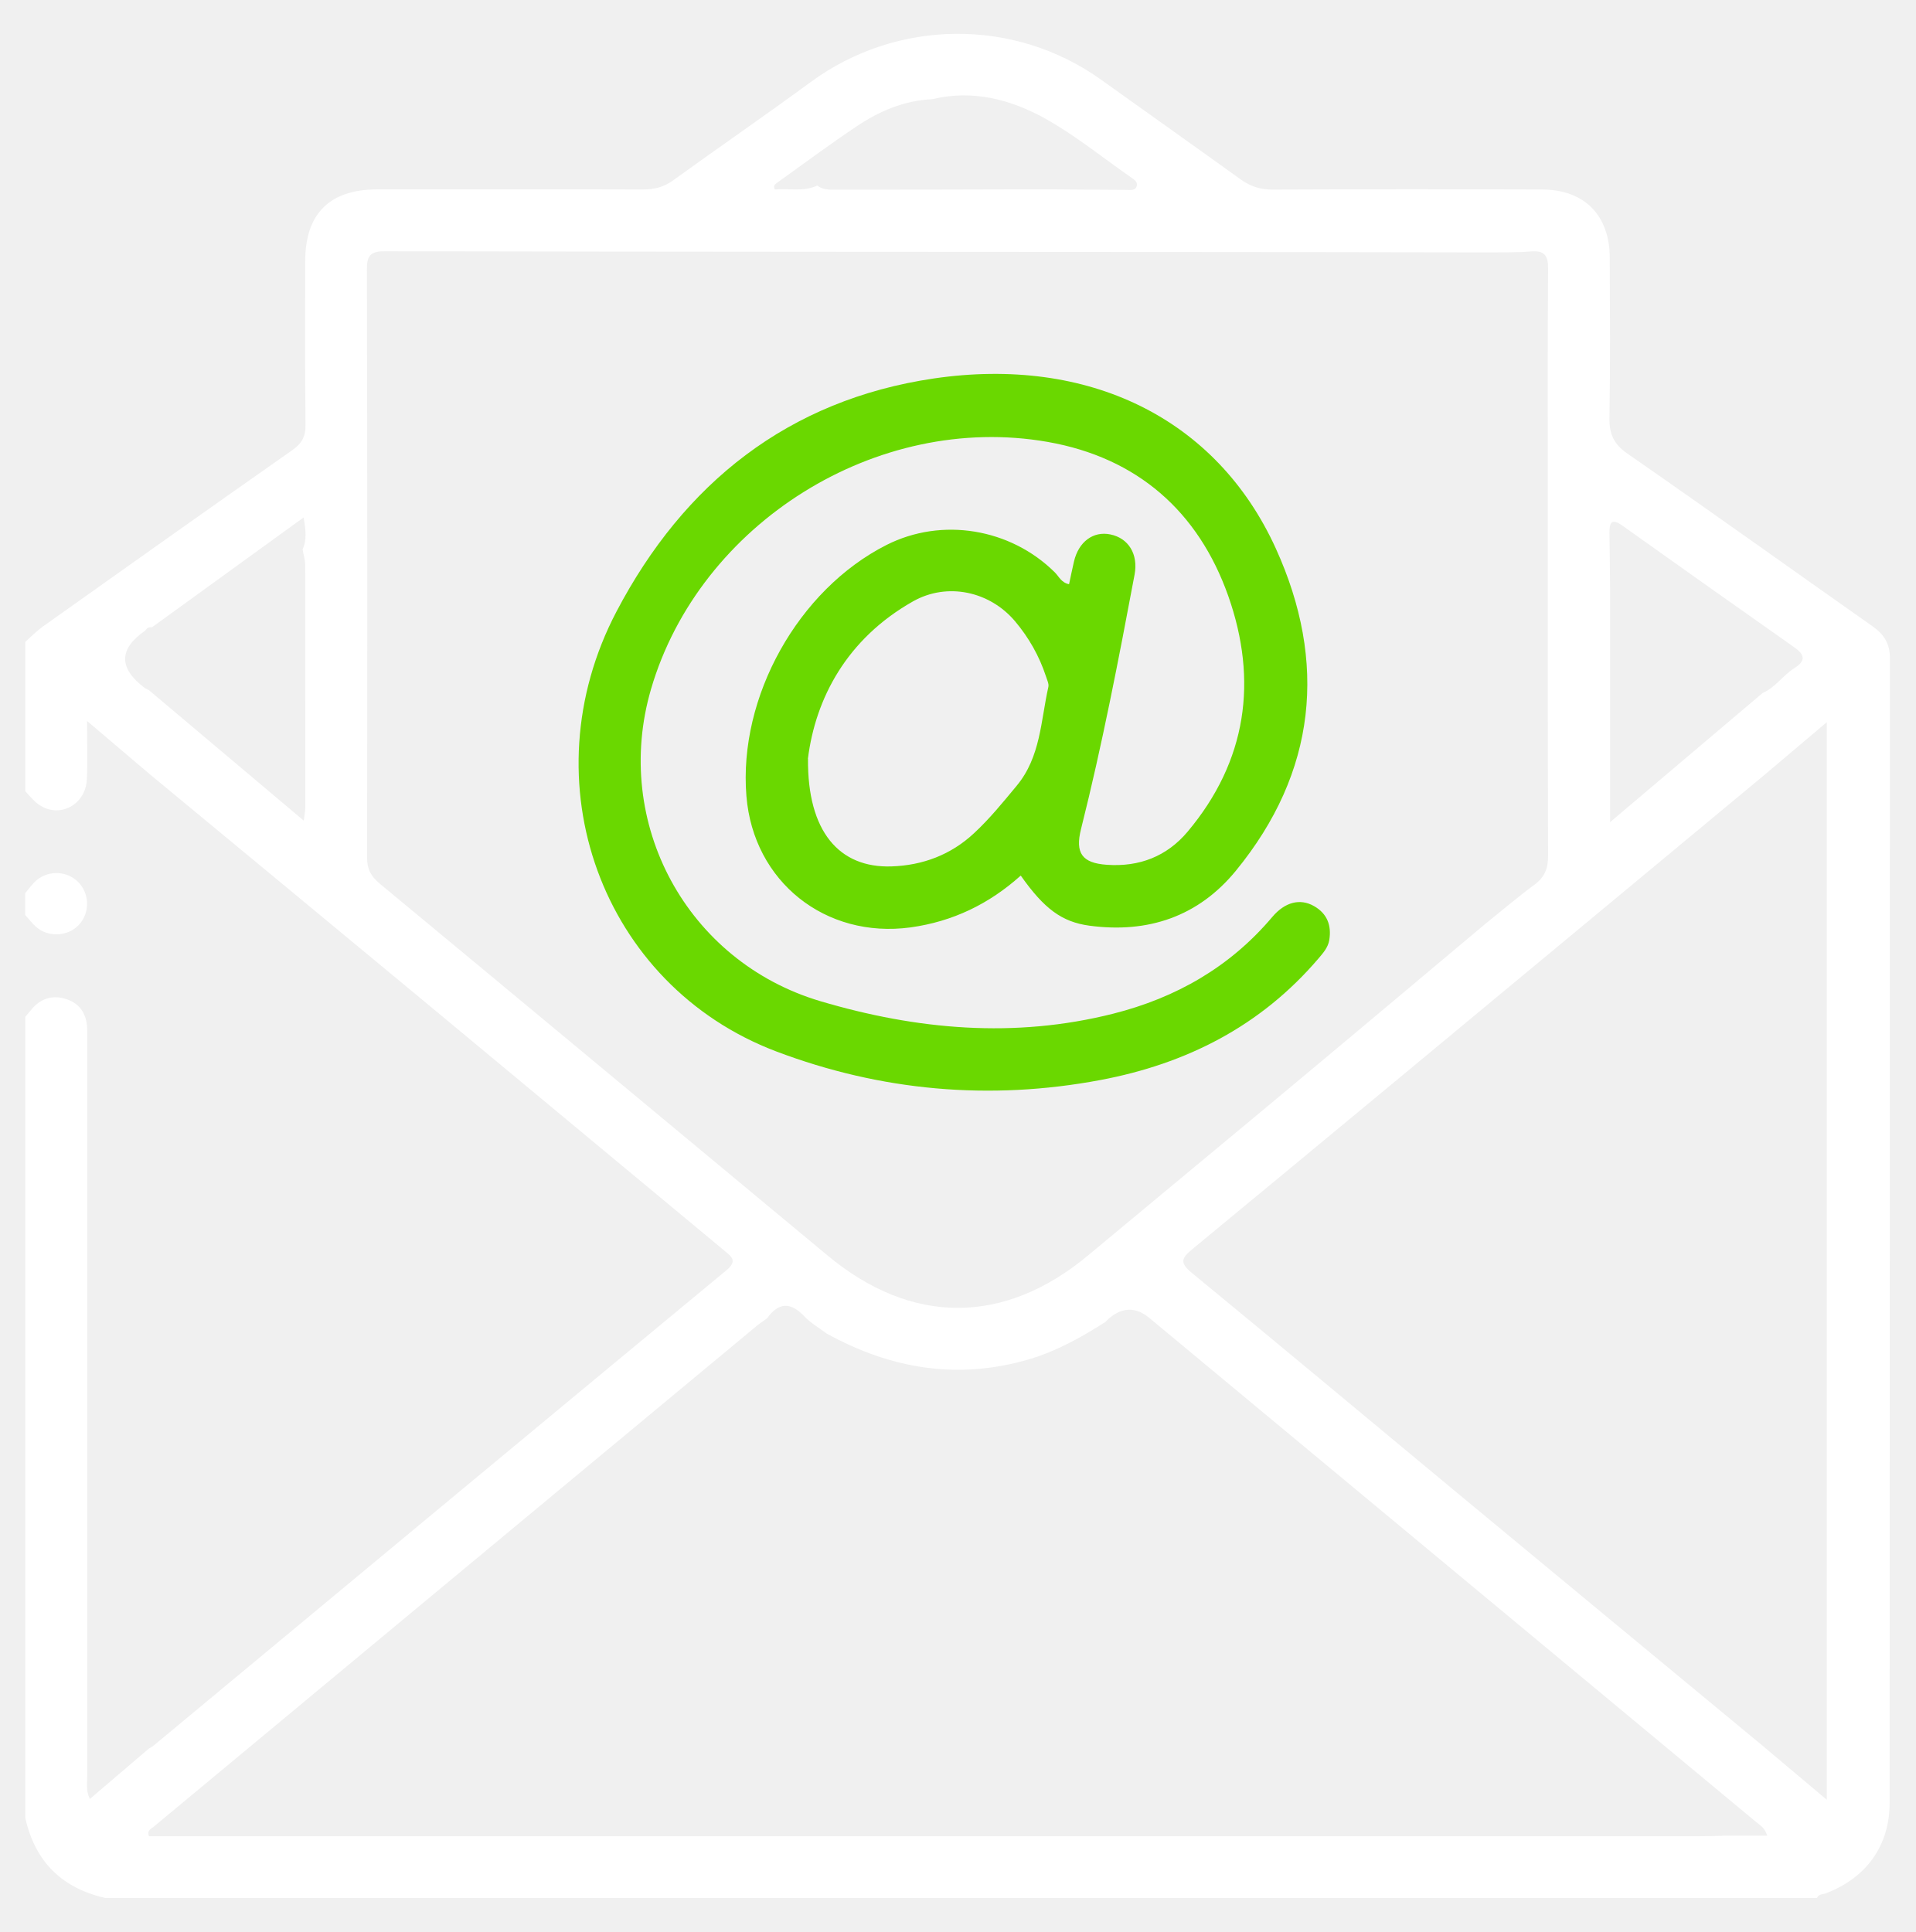
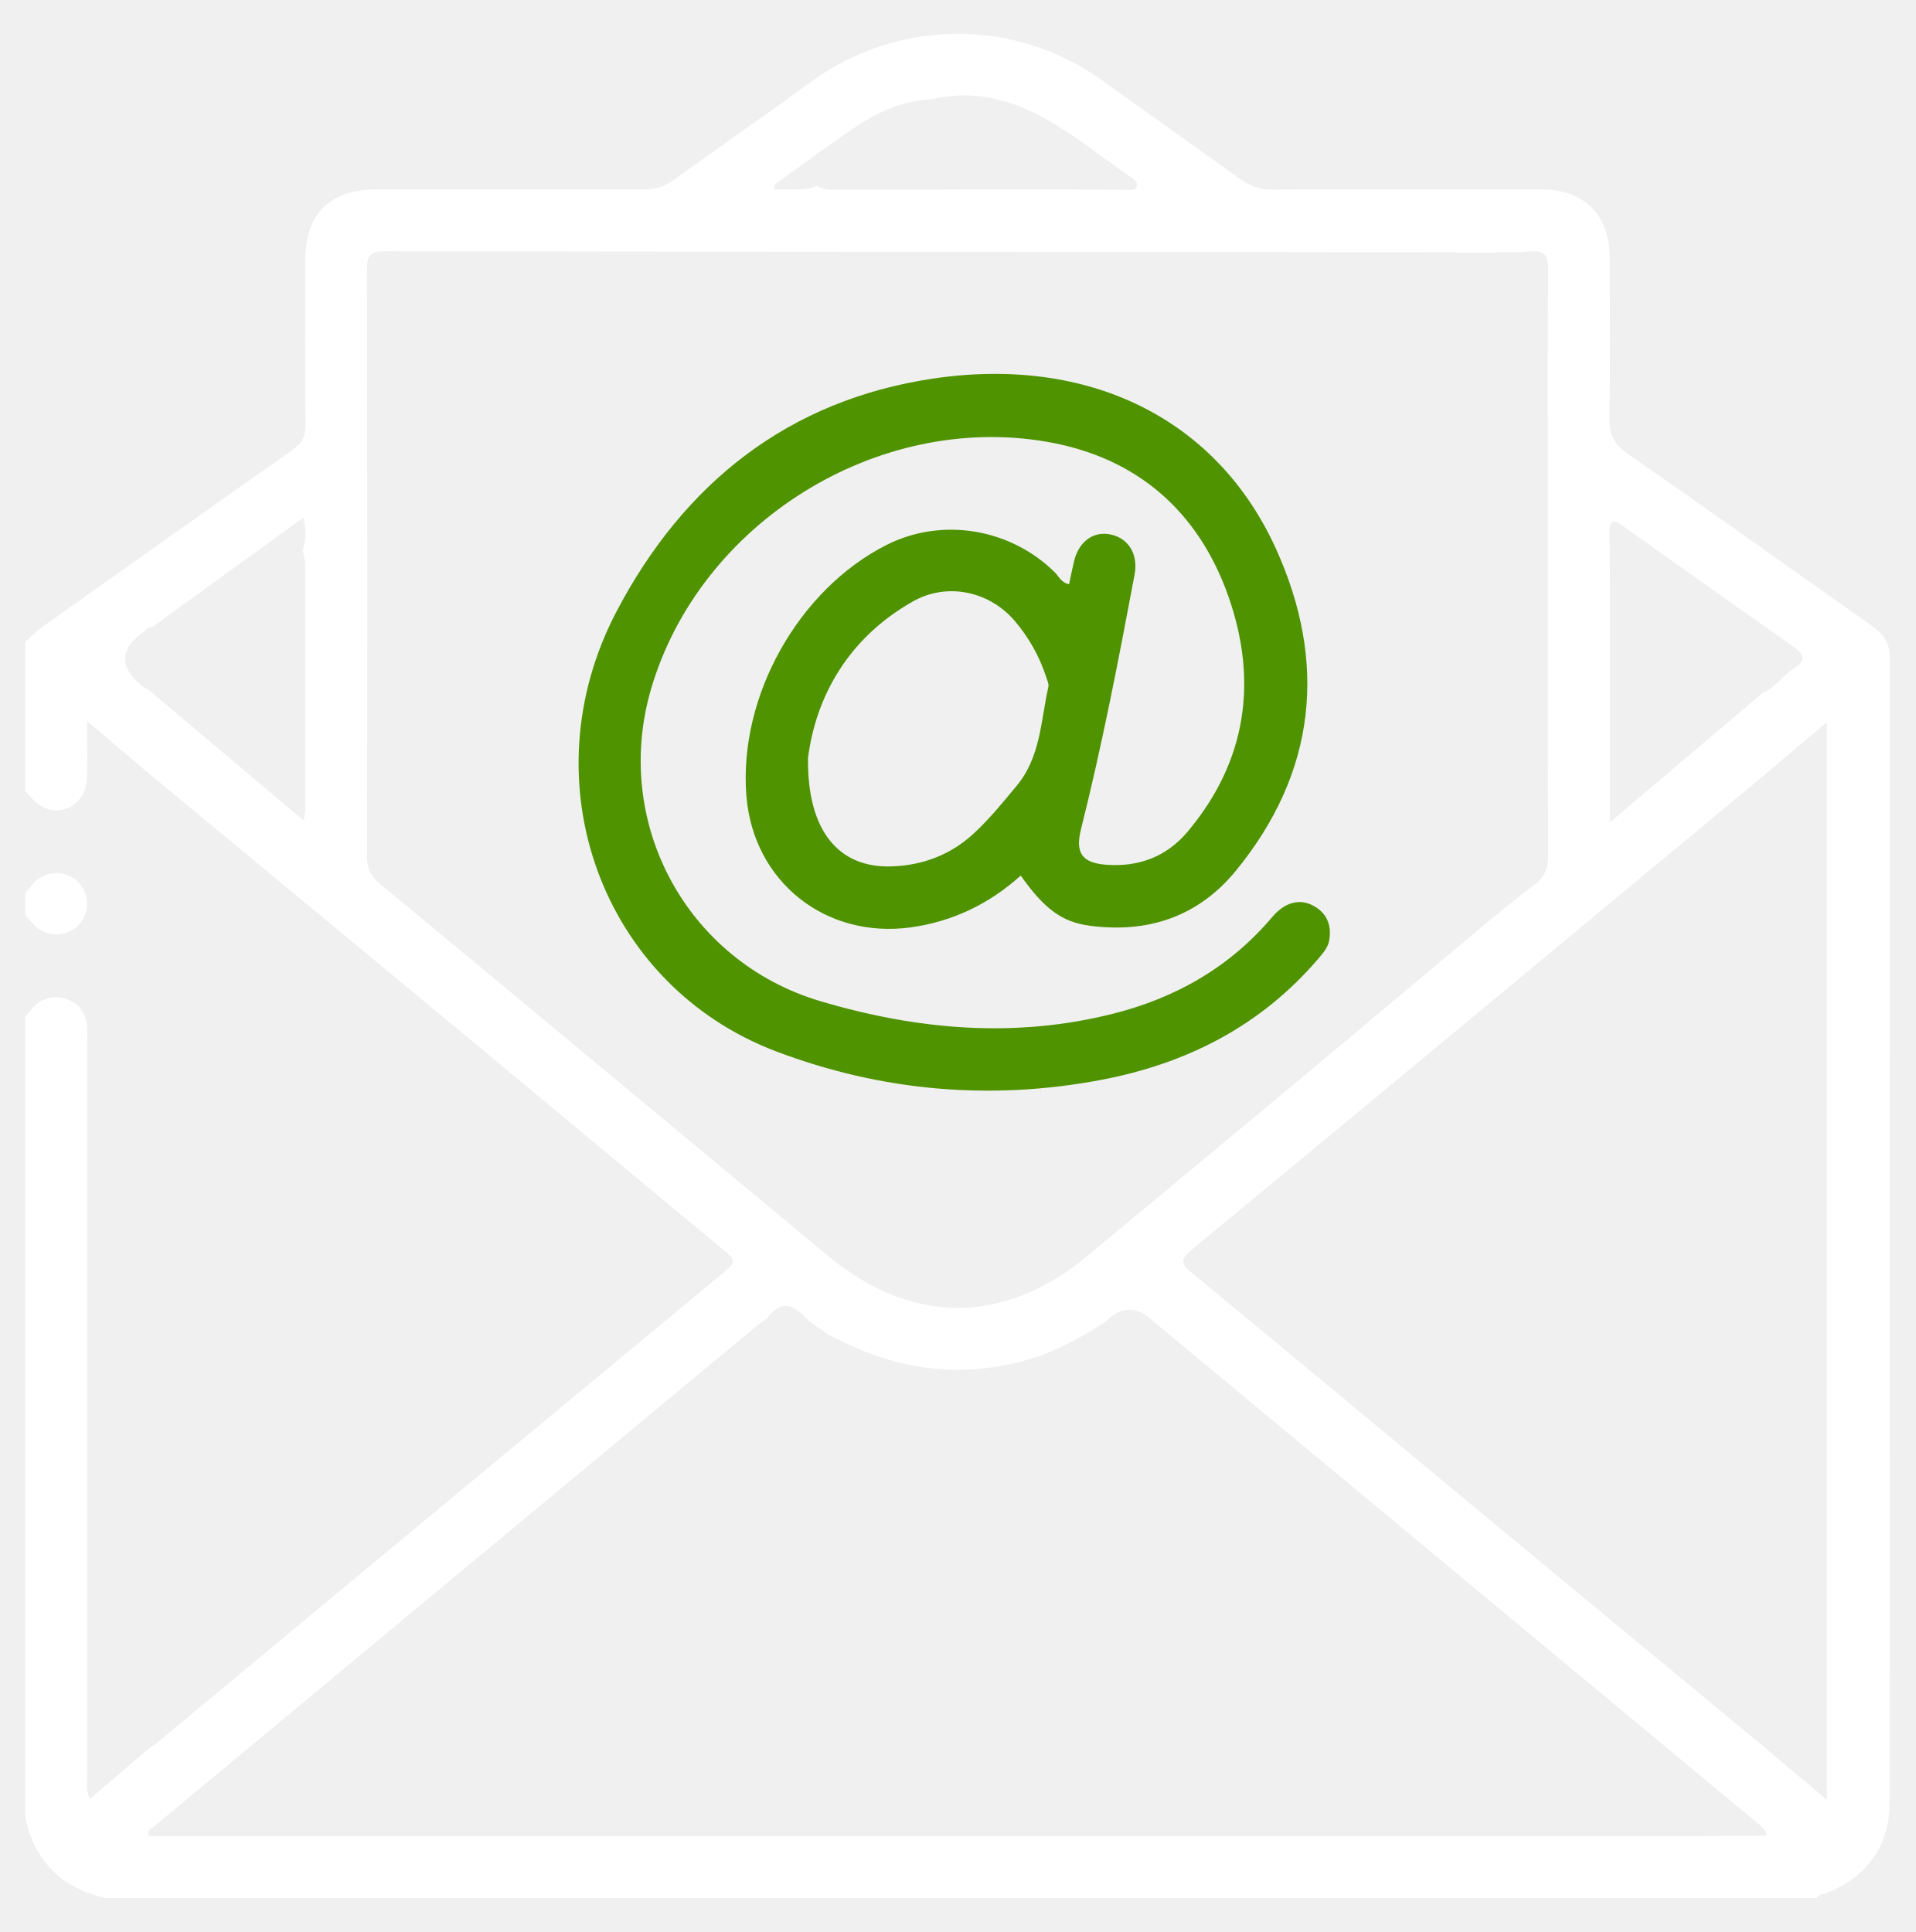
- <svg xmlns="http://www.w3.org/2000/svg" id="Camada_1" data-name="Camada 1" viewBox="0 0 200 201.76">
+ <svg xmlns="http://www.w3.org/2000/svg" id="Camada_1" viewBox="0 0 200 201.76">
  <defs>
    <style>
      .cls-1 {
-         fill: #fff;
-       }
- 
-       .cls-1, .cls-2 {
-         stroke-width: 0px;
+         fill: #4f9300;
      }

      .cls-2 {
-         fill: #6ad800;
+         fill: #fff;
      }
    </style>
  </defs>
-   <path class="cls-1" d="M2.64,82.62c0-5.2,0-10.39,0-15.59.6-.53,1.17-1.12,1.82-1.59,8.67-6.16,17.35-12.32,26.06-18.43.99-.7,1.4-1.41,1.38-2.64-.06-5.7-.04-11.4-.03-17.1,0-4.94,2.54-7.48,7.48-7.49,9.25-.01,18.5-.02,27.75.01,1.19,0,2.2-.24,3.18-.95,4.77-3.45,9.63-6.79,14.37-10.27,9.02-6.62,21.28-6.74,30.36-.22,4.84,3.47,9.7,6.9,14.53,10.38,1.02.74,2.07,1.07,3.34,1.07,9.38-.04,18.75-.04,28.13-.01,4.43.01,7.06,2.68,7.08,7.13.02,5.57.06,11.15-.03,16.72-.03,1.67.43,2.73,1.87,3.73,8.58,5.95,17.08,12.04,25.62,18.05,1.18.83,1.8,1.82,1.79,3.32-.02,39.84-.01,79.69-.03,119.53,0,4.48-2.42,7.82-6.63,9.44-.34.13-.78.07-.96.5H11.01c-4.55-1.03-7.35-3.8-8.37-8.37,0-27.88,0-55.77,0-83.65.28-.33.55-.67.84-.99.97-1.03,2.19-1.29,3.48-.85,1.33.44,2.03,1.46,2.13,2.86.04.63.02,1.27.02,1.9,0,25.46,0,50.93,0,76.39,0,.71-.16,1.47.27,2.37,2.15-1.84,4.16-3.56,6.17-5.27.16-.1.34-.18.48-.3,19.92-16.54,39.83-33.1,59.78-49.61,1.21-1,.64-1.41-.18-2.09-10.19-8.45-20.35-16.92-30.54-25.37-9.84-8.16-19.7-16.31-29.55-24.46-2.03-1.73-4.07-3.45-6.45-5.48,0,2.36.07,4.23-.02,6.09-.13,2.69-2.88,4.13-5.01,2.65-.55-.38-.97-.94-1.44-1.42ZM85.34,19.38c.53.42,1.17.43,1.8.43,7.31,0,14.61-.02,21.92-.04,2.85.02,5.7.05,8.54.06.42,0,.98.12,1.11-.45.09-.41-.32-.65-.63-.87-2.96-2.06-5.78-4.36-8.91-6.11-3.62-2.02-7.6-3.06-11.83-2.04-2.93.13-5.53,1.25-7.9,2.84-2.83,1.89-5.56,3.93-8.33,5.91-.21.15-.39.32-.2.68,1.46-.14,2.99.27,4.44-.42ZM184.07,72.36c1.31-.57,2.09-1.82,3.26-2.56,1.25-.79,1.15-1.42,0-2.22-5.98-4.21-11.95-8.43-17.91-12.68-1.15-.82-1.38-.33-1.36.79.04,1.89.04,3.78.06,5.68v24.49c5.64-4.78,10.79-9.14,15.94-13.5ZM31.6,57.37c.45-1,.33-1.99.1-3.33-5.45,3.95-10.64,7.71-15.82,11.46-.3-.02-.55.07-.71.35q-4.16,2.87-.09,5.97c.15.11.33.18.49.27,5.29,4.46,10.59,8.92,16.15,13.61.1-.79.16-1.09.16-1.39,0-8.43,0-16.86-.01-25.28,0-.56-.18-1.11-.28-1.67ZM184,182.27c2.17,1.83,4.35,3.66,6.75,5.68v-112.53c-2.42,2.05-4.57,3.86-6.72,5.68-5.75,4.77-11.5,9.55-17.25,14.32-14.09,11.69-28.17,23.39-42.29,35.04-1.13.94-1.33,1.4-.05,2.46,9.35,7.68,18.63,15.45,27.94,23.17,10.53,8.73,21.08,17.45,31.61,26.17ZM179.83,191.7h4.7c-.25-.85-.79-1.12-1.21-1.47-21.1-17.53-42.2-35.06-63.3-52.59q-2.08-1.73-4.17,0c-.15.12-.27.26-.41.4-2.5,1.6-5.07,3.04-7.95,3.9-7.45,2.2-14.46,1.02-21.16-2.67-.79-.59-1.67-1.1-2.34-1.8-1.44-1.52-2.69-1.48-3.9.21-.36.26-.73.5-1.07.78-21,17.44-42,34.87-62.99,52.32-.26.22-.71.36-.48.98.34,0,.7,0,1.07,0,53.52,0,107.05,0,160.57,0,.89,0,1.77-.03,2.66-.04ZM155.18,96.41c1.67-1.34,3.31-2.74,5.03-4.01,1.08-.79,1.44-1.7,1.44-3.04-.05-13.15-.03-26.3-.03-39.45,0-7.27-.03-14.54.03-21.81.01-1.38-.33-1.96-1.79-1.84-1.57.13-3.16.08-4.73.1-8.49-.01-16.97-.03-25.46-.04-29.83-.02-59.67-.02-89.5-.08-1.56,0-1.87.52-1.86,1.95.05,20.46.05,40.92.02,61.37,0,1.21.4,1.95,1.31,2.71,15.61,12.93,31.18,25.89,46.77,38.84,8.79,7.31,18.45,7.29,27.22-.02,7.29-6.08,14.62-12.13,21.91-18.22,6.56-5.47,13.1-10.98,19.65-16.47Z" />
-   <path class="cls-1" d="M2.64,93.27c.32-.38.61-.79.95-1.14,1.22-1.23,3.2-1.27,4.46-.13,1.32,1.2,1.4,3.31.17,4.6-1.16,1.22-3.19,1.31-4.47.18-.41-.37-.75-.82-1.12-1.23,0-.76,0-1.52,0-2.28Z" />
-   <path class="cls-2" d="M106.57,91.45c-3.29,2.95-7.08,4.79-11.5,5.4-8.87,1.2-16.4-4.77-17.13-13.71-.85-10.35,5.4-21.56,14.63-26.23,5.77-2.92,12.93-1.74,17.57,2.86.43.43.68,1.08,1.49,1.24.17-.8.33-1.58.51-2.36.48-2.07,2.01-3.21,3.8-2.84,1.9.39,2.93,2.06,2.53,4.2-1.67,8.89-3.38,17.78-5.59,26.56-.64,2.53.12,3.56,2.69,3.74,3.39.24,6.27-.87,8.45-3.47,6.18-7.37,7.35-15.77,4.23-24.61-3.13-8.84-9.52-14.44-18.85-16.08-17.84-3.13-36.36,8.51-41.42,25.81-4.08,13.97,3.73,28.46,17.7,32.6,10.06,2.98,20.25,3.9,30.56,1.3,6.56-1.66,12.19-4.87,16.6-10.09,1.33-1.58,2.92-1.97,4.36-1.15,1.38.78,1.85,2.02,1.6,3.55-.13.79-.65,1.36-1.14,1.94-6.02,7.05-13.78,10.99-22.77,12.68-11.55,2.17-22.93,1.14-33.84-2.99-18.23-6.91-26-28.19-16.67-45.95,7.01-13.35,17.91-22.09,33.15-24.33,16.09-2.35,29.48,4.11,35.69,17.76,5.39,11.86,4.26,23.35-4.17,33.65-3.92,4.79-9.18,6.56-15.29,5.74-2.89-.39-4.73-1.77-7.16-5.21ZM84.37,79.24c-.07,7.6,3.26,11.42,8.72,11.24,3.26-.11,6.2-1.21,8.62-3.47,1.63-1.51,3.02-3.23,4.44-4.94,2.52-3.02,2.52-6.8,3.32-10.34.07-.33-.14-.73-.25-1.09-.7-2.13-1.79-4.05-3.23-5.76-2.65-3.14-7.09-4.1-10.67-2.07-6.89,3.9-10.17,10.11-10.96,16.43Z" />
+   <path class="cls-2" d="M2.64,82.62c0-5.2,0-10.39,0-15.59.6-.53,1.17-1.12,1.82-1.59,8.67-6.16,17.35-12.32,26.06-18.43.99-.7,1.4-1.41,1.38-2.64-.06-5.7-.04-11.4-.03-17.1,0-4.94,2.54-7.48,7.48-7.49,9.25-.01,18.5-.02,27.75.01,1.19,0,2.2-.24,3.18-.95,4.77-3.45,9.63-6.79,14.37-10.27,9.02-6.62,21.28-6.74,30.36-.22,4.84,3.47,9.7,6.9,14.53,10.38,1.02.74,2.07,1.07,3.34,1.07,9.38-.04,18.75-.04,28.13-.01,4.43.01,7.06,2.68,7.08,7.13.02,5.57.06,11.15-.03,16.72-.03,1.67.43,2.73,1.87,3.73,8.58,5.95,17.08,12.04,25.62,18.05,1.18.83,1.8,1.82,1.79,3.32-.02,39.84-.01,79.69-.03,119.53,0,4.48-2.42,7.82-6.63,9.44-.34.13-.78.07-.96.5H11.01c-4.55-1.03-7.35-3.8-8.37-8.37,0-27.88,0-55.77,0-83.65.28-.33.55-.67.84-.99.97-1.03,2.19-1.29,3.48-.85,1.33.44,2.03,1.46,2.13,2.86.04.63.02,1.27.02,1.9,0,25.46,0,50.93,0,76.39,0,.71-.16,1.47.27,2.37,2.15-1.84,4.16-3.56,6.17-5.27.16-.1.34-.18.48-.3,19.92-16.54,39.83-33.1,59.78-49.61,1.21-1,.64-1.41-.18-2.09-10.19-8.45-20.35-16.92-30.54-25.37-9.84-8.16-19.7-16.31-29.55-24.46-2.03-1.73-4.07-3.45-6.45-5.48,0,2.36.07,4.23-.02,6.09-.13,2.69-2.88,4.13-5.01,2.65-.55-.38-.97-.94-1.44-1.42ZM85.34,19.38c.53.42,1.17.43,1.8.43,7.31,0,14.61-.02,21.92-.04,2.85.02,5.7.05,8.54.06.42,0,.98.12,1.11-.45.09-.41-.32-.65-.63-.87-2.96-2.06-5.78-4.36-8.91-6.11-3.62-2.02-7.6-3.06-11.83-2.04-2.93.13-5.53,1.25-7.9,2.84-2.83,1.89-5.56,3.93-8.33,5.91-.21.15-.39.32-.2.68,1.46-.14,2.99.27,4.44-.42ZM184.07,72.36c1.31-.57,2.09-1.82,3.26-2.56,1.25-.79,1.15-1.42,0-2.22-5.98-4.21-11.95-8.43-17.91-12.68-1.15-.82-1.38-.33-1.36.79.04,1.89.04,3.78.06,5.68v24.49c5.64-4.78,10.79-9.14,15.94-13.5ZM31.6,57.37c.45-1,.33-1.99.1-3.33-5.45,3.95-10.64,7.71-15.82,11.46-.3-.02-.55.07-.71.35q-4.16,2.87-.09,5.97c.15.11.33.18.49.27,5.29,4.46,10.59,8.92,16.15,13.61.1-.79.16-1.09.16-1.39,0-8.43,0-16.86-.01-25.28,0-.56-.18-1.11-.28-1.67ZM184,182.27c2.17,1.83,4.35,3.66,6.75,5.68v-112.53c-2.42,2.05-4.57,3.86-6.72,5.68-5.75,4.77-11.5,9.55-17.25,14.32-14.09,11.69-28.17,23.39-42.29,35.04-1.13.94-1.33,1.4-.05,2.46,9.35,7.68,18.63,15.45,27.94,23.17,10.53,8.73,21.08,17.45,31.61,26.17ZM179.83,191.7h4.7c-.25-.85-.79-1.12-1.21-1.47-21.1-17.53-42.2-35.06-63.3-52.59q-2.08-1.73-4.17,0c-.15.12-.27.26-.41.4-2.5,1.6-5.07,3.04-7.95,3.9-7.45,2.2-14.46,1.02-21.16-2.67-.79-.59-1.67-1.1-2.34-1.8-1.44-1.52-2.69-1.48-3.9.21-.36.26-.73.5-1.07.78-21,17.44-42,34.87-62.99,52.32-.26.22-.71.36-.48.98.34,0,.7,0,1.07,0,53.52,0,107.05,0,160.57,0,.89,0,1.77-.03,2.66-.04ZM155.18,96.41c1.67-1.34,3.31-2.74,5.03-4.01,1.08-.79,1.44-1.7,1.44-3.04-.05-13.15-.03-26.3-.03-39.45,0-7.27-.03-14.54.03-21.81.01-1.38-.33-1.96-1.79-1.84-1.57.13-3.16.08-4.73.1-8.49-.01-16.97-.03-25.46-.04-29.83-.02-59.67-.02-89.5-.08-1.56,0-1.87.52-1.86,1.95.05,20.46.05,40.92.02,61.37,0,1.21.4,1.95,1.31,2.71,15.61,12.93,31.18,25.89,46.77,38.84,8.79,7.31,18.45,7.29,27.22-.02,7.29-6.08,14.62-12.13,21.91-18.22,6.56-5.47,13.1-10.98,19.65-16.47Z" />
+   <path class="cls-2" d="M2.64,93.27c.32-.38.61-.79.95-1.14,1.22-1.23,3.2-1.27,4.46-.13,1.32,1.2,1.4,3.31.17,4.6-1.16,1.22-3.19,1.31-4.47.18-.41-.37-.75-.82-1.12-1.23,0-.76,0-1.52,0-2.28Z" />
+   <path class="cls-1" d="M106.57,91.45c-3.29,2.95-7.08,4.79-11.5,5.4-8.87,1.2-16.4-4.77-17.13-13.71-.85-10.35,5.4-21.56,14.63-26.23,5.77-2.92,12.93-1.74,17.57,2.86.43.43.68,1.08,1.49,1.24.17-.8.33-1.58.51-2.36.48-2.07,2.01-3.21,3.8-2.84,1.9.39,2.93,2.06,2.53,4.2-1.67,8.89-3.38,17.78-5.59,26.56-.64,2.53.12,3.56,2.69,3.74,3.39.24,6.27-.87,8.45-3.47,6.18-7.37,7.35-15.77,4.23-24.61-3.13-8.84-9.52-14.44-18.85-16.08-17.84-3.13-36.36,8.51-41.42,25.81-4.08,13.97,3.73,28.46,17.7,32.6,10.06,2.98,20.25,3.9,30.56,1.3,6.56-1.66,12.19-4.87,16.6-10.09,1.33-1.58,2.92-1.97,4.36-1.15,1.38.78,1.85,2.02,1.6,3.55-.13.79-.65,1.36-1.14,1.94-6.02,7.05-13.78,10.99-22.77,12.68-11.55,2.17-22.93,1.14-33.84-2.99-18.23-6.91-26-28.19-16.67-45.95,7.01-13.35,17.91-22.09,33.15-24.33,16.09-2.35,29.48,4.11,35.69,17.76,5.39,11.86,4.26,23.35-4.17,33.65-3.92,4.79-9.18,6.56-15.29,5.74-2.89-.39-4.73-1.77-7.16-5.21ZM84.37,79.24c-.07,7.6,3.26,11.42,8.72,11.24,3.26-.11,6.2-1.21,8.62-3.47,1.63-1.51,3.02-3.23,4.44-4.94,2.52-3.02,2.52-6.8,3.32-10.34.07-.33-.14-.73-.25-1.09-.7-2.13-1.79-4.05-3.23-5.76-2.65-3.14-7.09-4.1-10.67-2.07-6.89,3.9-10.17,10.11-10.96,16.43Z" />
</svg>
